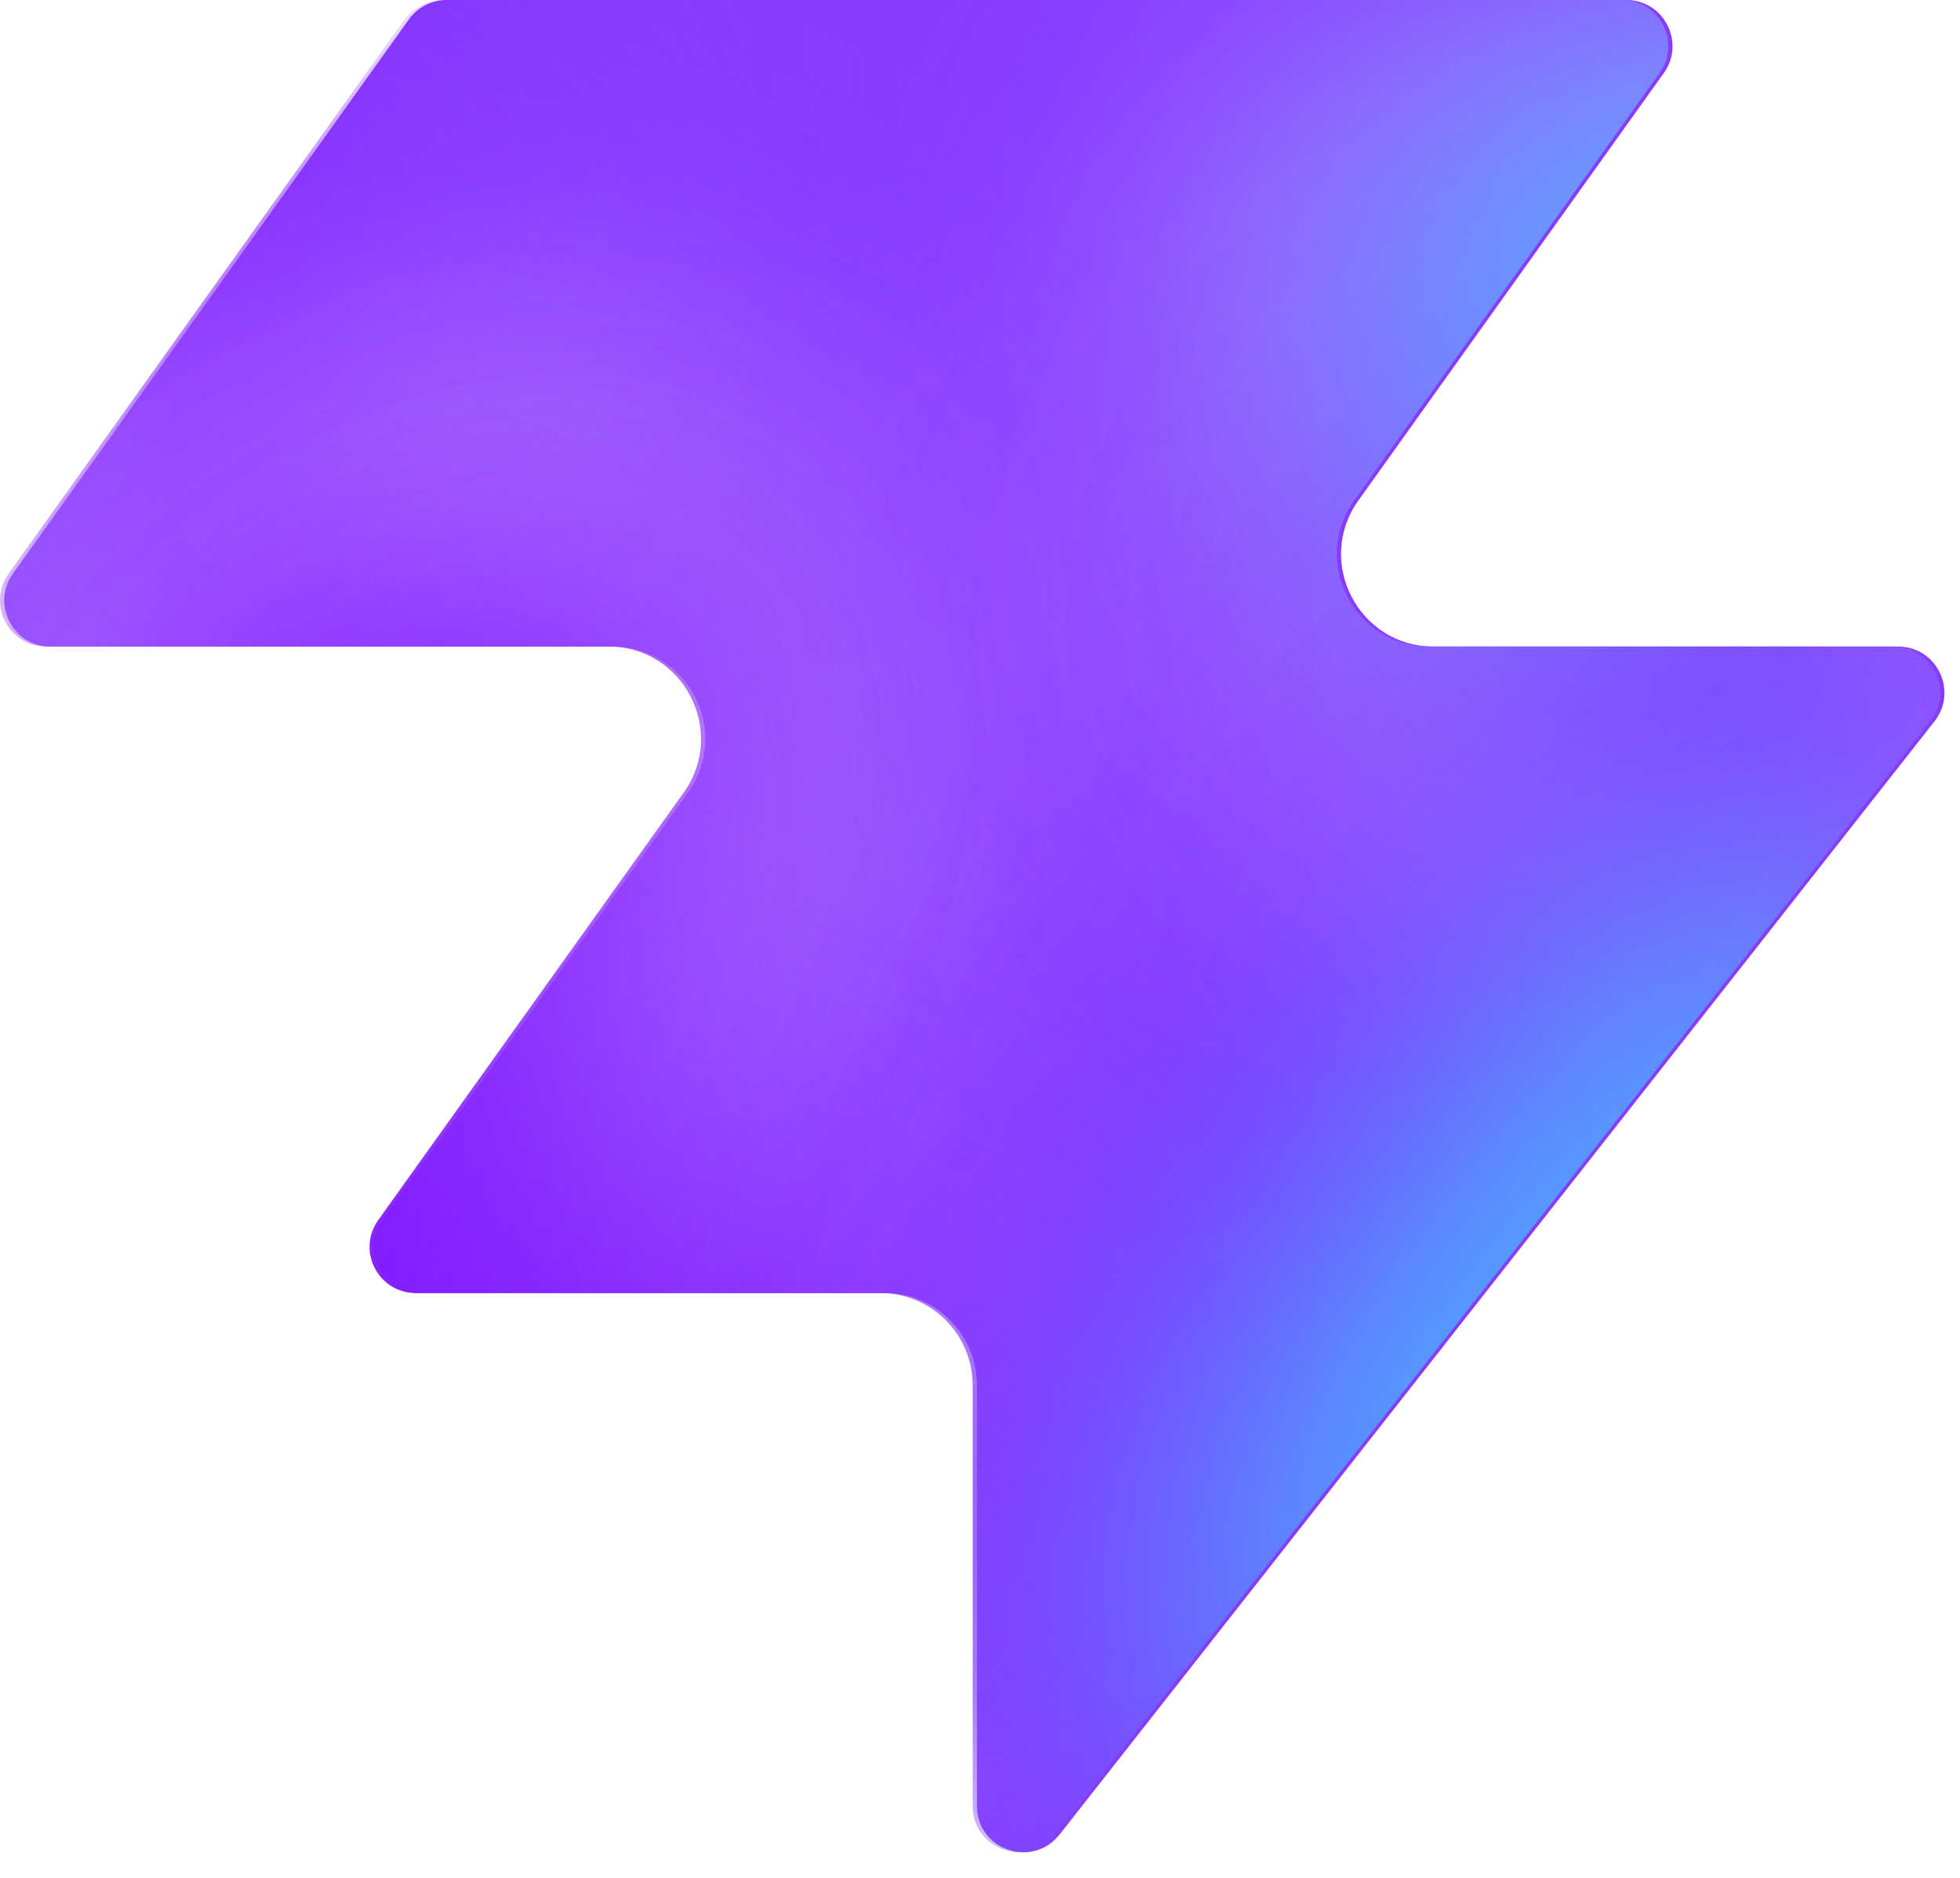
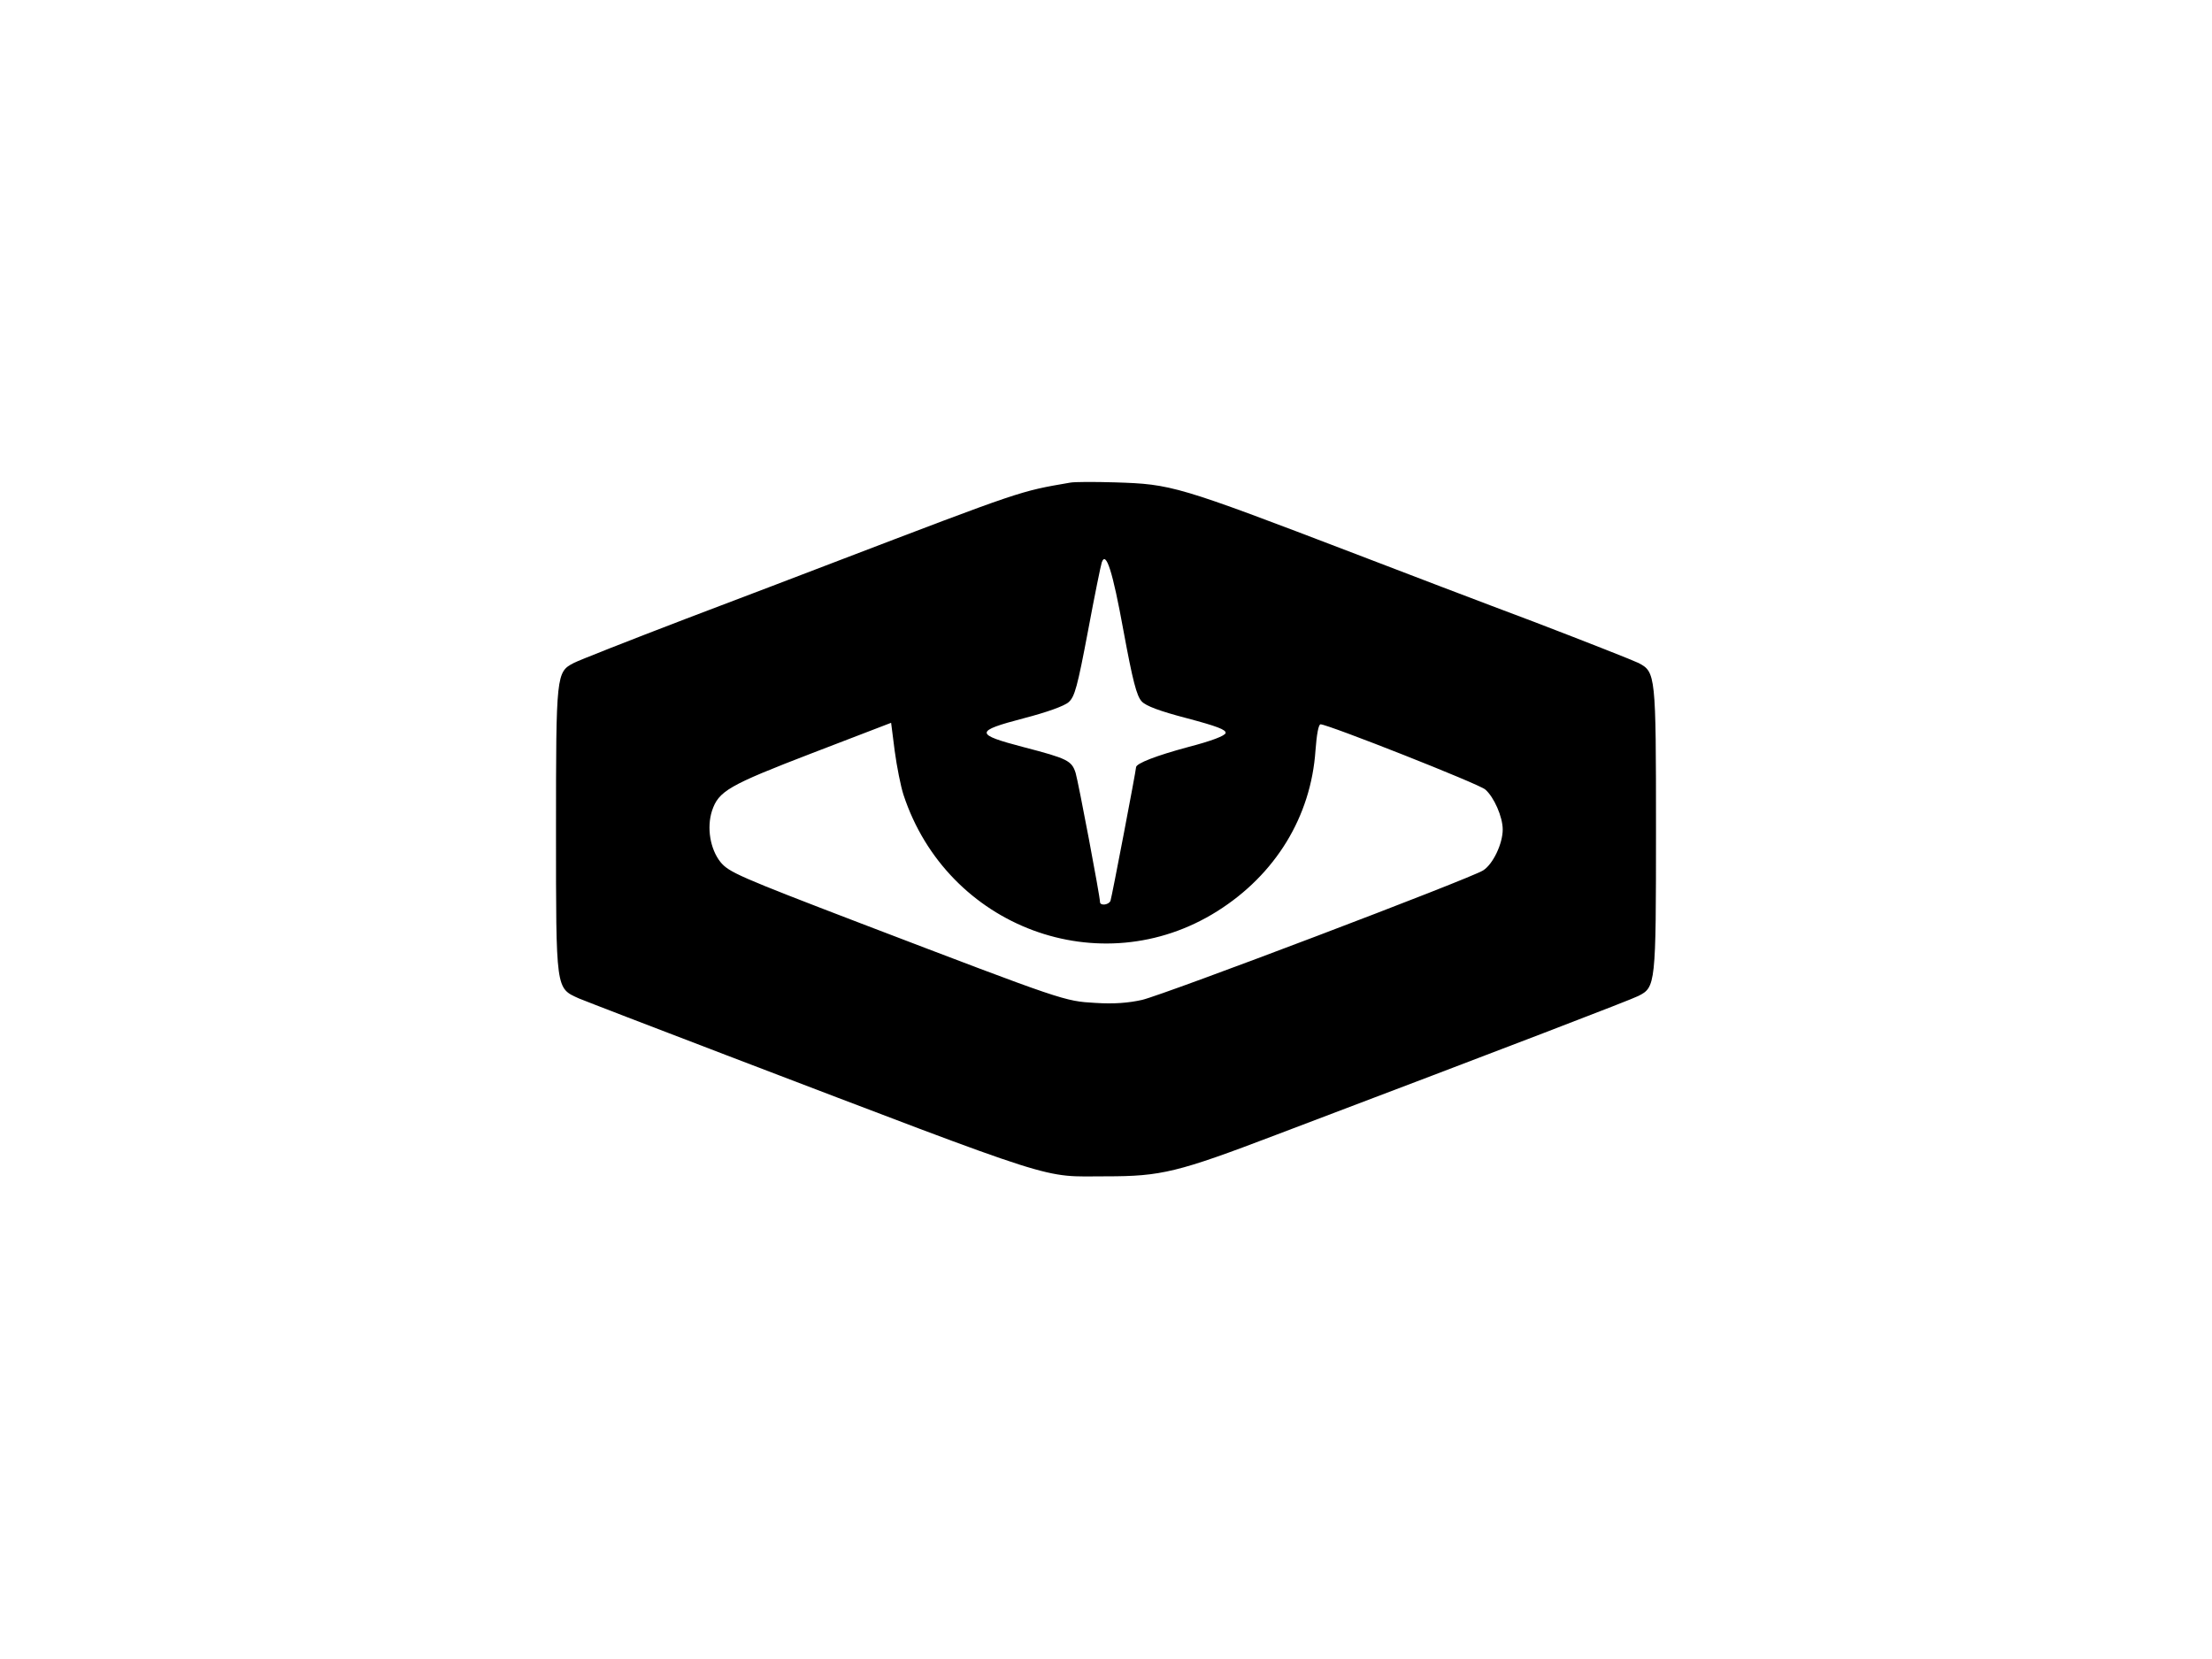
- <svg xmlns="http://www.w3.org/2000/svg" width="48" height="46" fill="none" viewBox="0 0 48 46">
-   <path fill="#863bff" d="M25.946 44.938c-.664.845-2.021.375-2.021-.698V33.937a2.26 2.26 0 0 0-2.262-2.262H10.287c-.92 0-1.456-1.04-.92-1.788l7.48-10.471c1.07-1.497 0-3.578-1.842-3.578H1.237c-.92 0-1.456-1.04-.92-1.788L10.013.474c.214-.297.556-.474.92-.474h28.894c.92 0 1.456 1.04.92 1.788l-7.48 10.471c-1.07 1.498 0 3.579 1.842 3.579h11.377c.943 0 1.473 1.088.89 1.83L25.947 44.94z" style="fill:#863bff;fill:color(display-p3 .525 .23 1);fill-opacity:1" />
-   <mask id="a" width="48" height="46" x="0" y="0" maskUnits="userSpaceOnUse" style="mask-type:alpha">
-     <path fill="#000" d="M25.842 44.938c-.664.844-2.021.375-2.021-.698V33.937a2.26 2.26 0 0 0-2.262-2.262H10.183c-.92 0-1.456-1.04-.92-1.788l7.48-10.471c1.07-1.498 0-3.579-1.842-3.579H1.133c-.92 0-1.456-1.04-.92-1.787L9.91.473c.214-.297.556-.474.92-.474h28.894c.92 0 1.456 1.04.92 1.788l-7.48 10.471c-1.07 1.498 0 3.578 1.842 3.578h11.377c.943 0 1.473 1.088.89 1.832L25.843 44.94z" style="fill:#000;fill-opacity:1" />
-   </mask>
-   <g mask="url(#a)">
-     <g filter="url(#b)">
-       <ellipse cx="5.508" cy="14.704" fill="#ede6ff" rx="5.508" ry="14.704" style="fill:#ede6ff;fill:color(display-p3 .927 .903 1);fill-opacity:1" transform="matrix(.00324 1 1 -.00324 -4.47 31.516)" />
-     </g>
-     <g filter="url(#c)">
-       <ellipse cx="10.399" cy="29.851" fill="#ede6ff" rx="10.399" ry="29.851" style="fill:#ede6ff;fill:color(display-p3 .927 .903 1);fill-opacity:1" transform="matrix(.00324 1 1 -.00324 -39.328 7.883)" />
-     </g>
-     <g filter="url(#d)">
-       <ellipse cx="5.508" cy="30.487" fill="#7e14ff" rx="5.508" ry="30.487" style="fill:#7e14ff;fill:color(display-p3 .492 .077 1);fill-opacity:1" transform="rotate(89.814 -25.913 -14.639)scale(1 -1)" />
-     </g>
-     <g filter="url(#e)">
-       <ellipse cx="5.508" cy="30.599" fill="#7e14ff" rx="5.508" ry="30.599" style="fill:#7e14ff;fill:color(display-p3 .492 .077 1);fill-opacity:1" transform="rotate(89.814 -32.644 -3.334)scale(1 -1)" />
-     </g>
-     <g filter="url(#f)">
-       <ellipse cx="5.508" cy="30.599" fill="#7e14ff" rx="5.508" ry="30.599" style="fill:#7e14ff;fill:color(display-p3 .492 .077 1);fill-opacity:1" transform="matrix(.00324 1 1 -.00324 -34.34 30.47)" />
-     </g>
-     <g filter="url(#g)">
-       <ellipse cx="14.072" cy="22.078" fill="#ede6ff" rx="14.072" ry="22.078" style="fill:#ede6ff;fill:color(display-p3 .927 .903 1);fill-opacity:1" transform="rotate(93.35 24.506 48.493)scale(-1 1)" />
-     </g>
-     <g filter="url(#h)">
-       <ellipse cx="3.47" cy="21.501" fill="#7e14ff" rx="3.47" ry="21.501" style="fill:#7e14ff;fill:color(display-p3 .492 .077 1);fill-opacity:1" transform="rotate(89.009 28.708 47.59)scale(-1 1)" />
-     </g>
-     <g filter="url(#i)">
-       <ellipse cx="3.47" cy="21.501" fill="#7e14ff" rx="3.47" ry="21.501" style="fill:#7e14ff;fill:color(display-p3 .492 .077 1);fill-opacity:1" transform="rotate(89.009 28.708 47.59)scale(-1 1)" />
-     </g>
-     <g filter="url(#j)">
-       <ellipse cx=".387" cy="8.972" fill="#7e14ff" rx="4.407" ry="29.108" style="fill:#7e14ff;fill:color(display-p3 .492 .077 1);fill-opacity:1" transform="rotate(39.51 .387 8.972)" />
-     </g>
-     <g filter="url(#k)">
-       <ellipse cx="47.523" cy="-6.092" fill="#7e14ff" rx="4.407" ry="29.108" style="fill:#7e14ff;fill:color(display-p3 .492 .077 1);fill-opacity:1" transform="rotate(37.892 47.523 -6.092)" />
-     </g>
-     <g filter="url(#l)">
-       <ellipse cx="41.412" cy="6.333" fill="#47bfff" rx="5.971" ry="9.665" style="fill:#47bfff;fill:color(display-p3 .28 .748 1);fill-opacity:1" transform="rotate(37.892 41.412 6.333)" />
-     </g>
-     <g filter="url(#m)">
-       <ellipse cx="-1.879" cy="38.332" fill="#7e14ff" rx="4.407" ry="29.108" style="fill:#7e14ff;fill:color(display-p3 .492 .077 1);fill-opacity:1" transform="rotate(37.892 -1.88 38.332)" />
-     </g>
-     <g filter="url(#n)">
-       <ellipse cx="-1.879" cy="38.332" fill="#7e14ff" rx="4.407" ry="29.108" style="fill:#7e14ff;fill:color(display-p3 .492 .077 1);fill-opacity:1" transform="rotate(37.892 -1.88 38.332)" />
-     </g>
-     <g filter="url(#o)">
-       <ellipse cx="35.651" cy="29.907" fill="#7e14ff" rx="4.407" ry="29.108" style="fill:#7e14ff;fill:color(display-p3 .492 .077 1);fill-opacity:1" transform="rotate(37.892 35.651 29.907)" />
-     </g>
-     <g filter="url(#p)">
-       <ellipse cx="38.418" cy="32.4" fill="#47bfff" rx="5.971" ry="15.297" style="fill:#47bfff;fill:color(display-p3 .28 .748 1);fill-opacity:1" transform="rotate(37.892 38.418 32.4)" />
-     </g>
+ <svg xmlns="http://www.w3.org/2000/svg" version="1.0" width="736pt" height="552pt" viewBox="0 0 736 552" preserveAspectRatio="xMidYMid meet">
+   <g transform="translate(0,552) scale(0.1,-0.1)" fill="#000000" stroke="none">
+     <path d="M3560 3914 c-168 -29 -154 -24 -795 -269 -77 -30 -294 -112 -483 -184 -188 -72 -356 -138 -373 -147 -58 -30 -59 -37 -59 -555 0 -537 -1 -526 76 -561 24 -10 245 -95 491 -189 1132 -432 1043 -403 1263 -403 184 0 238 13 566 138 789 299 1182 450 1205 462 58 29 59 37 59 553 0 517 -1 525 -58 555 -16 8 -173 70 -348 137 -176 66 -443 168 -594 226 -596 228 -611 232 -800 238 -69 2 -136 2 -150 -1z m178 -492 c31 -168 44 -218 61 -236 14 -15 59 -32 151 -56 98 -26 130 -38 128 -49 -2 -9 -45 -26 -126 -47 -104 -28 -172 -54 -172 -67 0 -10 -81 -434 -85 -444 -5 -14 -35 -18 -35 -4 0 19 -72 399 -81 429 -13 41 -27 48 -173 86 -164 43 -164 53 0 96 77 20 136 41 150 54 20 18 29 51 64 236 22 118 43 221 46 229 14 39 36 -29 72 -227z m-732 -546 c145 -442 656 -632 1044 -388 194 122 312 315 327 535 4 53 10 87 17 87 24 0 529 -199 548 -217 29 -25 58 -91 58 -133 0 -47 -32 -115 -65 -136 -39 -26 -1059 -413 -1135 -431 -45 -10 -93 -14 -155 -10 -104 6 -101 5 -779 264 -410 157 -441 171 -469 205 -34 43 -46 114 -28 170 22 66 55 85 333 192 l263 101 12 -94 c7 -52 20 -117 29 -145z" />
  </g>
-   <defs>
-     <filter id="b" width="60.045" height="41.654" x="-19.77" y="16.149" color-interpolation-filters="sRGB" filterUnits="userSpaceOnUse">
-       <feFlood flood-opacity="0" result="BackgroundImageFix" />
-       <feBlend in="SourceGraphic" in2="BackgroundImageFix" result="shape" />
-       <feGaussianBlur result="effect1_foregroundBlur_2002_17158" stdDeviation="7.659" />
-     </filter>
-     <filter id="c" width="90.34" height="51.437" x="-54.613" y="-7.533" color-interpolation-filters="sRGB" filterUnits="userSpaceOnUse">
-       <feFlood flood-opacity="0" result="BackgroundImageFix" />
-       <feBlend in="SourceGraphic" in2="BackgroundImageFix" result="shape" />
-       <feGaussianBlur result="effect1_foregroundBlur_2002_17158" stdDeviation="7.659" />
-     </filter>
-     <filter id="d" width="79.355" height="29.4" x="-49.64" y="2.03" color-interpolation-filters="sRGB" filterUnits="userSpaceOnUse">
-       <feFlood flood-opacity="0" result="BackgroundImageFix" />
-       <feBlend in="SourceGraphic" in2="BackgroundImageFix" result="shape" />
-       <feGaussianBlur result="effect1_foregroundBlur_2002_17158" stdDeviation="4.596" />
-     </filter>
-     <filter id="e" width="79.579" height="29.4" x="-45.045" y="20.029" color-interpolation-filters="sRGB" filterUnits="userSpaceOnUse">
-       <feFlood flood-opacity="0" result="BackgroundImageFix" />
-       <feBlend in="SourceGraphic" in2="BackgroundImageFix" result="shape" />
-       <feGaussianBlur result="effect1_foregroundBlur_2002_17158" stdDeviation="4.596" />
-     </filter>
-     <filter id="f" width="79.579" height="29.4" x="-43.513" y="21.178" color-interpolation-filters="sRGB" filterUnits="userSpaceOnUse">
-       <feFlood flood-opacity="0" result="BackgroundImageFix" />
-       <feBlend in="SourceGraphic" in2="BackgroundImageFix" result="shape" />
-       <feGaussianBlur result="effect1_foregroundBlur_2002_17158" stdDeviation="4.596" />
-     </filter>
-     <filter id="g" width="74.749" height="58.852" x="15.756" y="-17.901" color-interpolation-filters="sRGB" filterUnits="userSpaceOnUse">
-       <feFlood flood-opacity="0" result="BackgroundImageFix" />
-       <feBlend in="SourceGraphic" in2="BackgroundImageFix" result="shape" />
-       <feGaussianBlur result="effect1_foregroundBlur_2002_17158" stdDeviation="7.659" />
-     </filter>
-     <filter id="h" width="61.377" height="25.362" x="23.548" y="2.284" color-interpolation-filters="sRGB" filterUnits="userSpaceOnUse">
-       <feFlood flood-opacity="0" result="BackgroundImageFix" />
-       <feBlend in="SourceGraphic" in2="BackgroundImageFix" result="shape" />
-       <feGaussianBlur result="effect1_foregroundBlur_2002_17158" stdDeviation="4.596" />
-     </filter>
-     <filter id="i" width="61.377" height="25.362" x="23.548" y="2.284" color-interpolation-filters="sRGB" filterUnits="userSpaceOnUse">
-       <feFlood flood-opacity="0" result="BackgroundImageFix" />
-       <feBlend in="SourceGraphic" in2="BackgroundImageFix" result="shape" />
-       <feGaussianBlur result="effect1_foregroundBlur_2002_17158" stdDeviation="4.596" />
-     </filter>
-     <filter id="j" width="56.045" height="63.649" x="-27.636" y="-22.853" color-interpolation-filters="sRGB" filterUnits="userSpaceOnUse">
-       <feFlood flood-opacity="0" result="BackgroundImageFix" />
-       <feBlend in="SourceGraphic" in2="BackgroundImageFix" result="shape" />
-       <feGaussianBlur result="effect1_foregroundBlur_2002_17158" stdDeviation="4.596" />
-     </filter>
-     <filter id="k" width="54.814" height="64.646" x="20.116" y="-38.415" color-interpolation-filters="sRGB" filterUnits="userSpaceOnUse">
-       <feFlood flood-opacity="0" result="BackgroundImageFix" />
-       <feBlend in="SourceGraphic" in2="BackgroundImageFix" result="shape" />
-       <feGaussianBlur result="effect1_foregroundBlur_2002_17158" stdDeviation="4.596" />
-     </filter>
-     <filter id="l" width="33.541" height="35.313" x="24.641" y="-11.323" color-interpolation-filters="sRGB" filterUnits="userSpaceOnUse">
-       <feFlood flood-opacity="0" result="BackgroundImageFix" />
-       <feBlend in="SourceGraphic" in2="BackgroundImageFix" result="shape" />
-       <feGaussianBlur result="effect1_foregroundBlur_2002_17158" stdDeviation="4.596" />
-     </filter>
-     <filter id="m" width="54.814" height="64.646" x="-29.286" y="6.009" color-interpolation-filters="sRGB" filterUnits="userSpaceOnUse">
-       <feFlood flood-opacity="0" result="BackgroundImageFix" />
-       <feBlend in="SourceGraphic" in2="BackgroundImageFix" result="shape" />
-       <feGaussianBlur result="effect1_foregroundBlur_2002_17158" stdDeviation="4.596" />
-     </filter>
-     <filter id="n" width="54.814" height="64.646" x="-29.286" y="6.009" color-interpolation-filters="sRGB" filterUnits="userSpaceOnUse">
-       <feFlood flood-opacity="0" result="BackgroundImageFix" />
-       <feBlend in="SourceGraphic" in2="BackgroundImageFix" result="shape" />
-       <feGaussianBlur result="effect1_foregroundBlur_2002_17158" stdDeviation="4.596" />
-     </filter>
-     <filter id="o" width="54.814" height="64.646" x="8.244" y="-2.416" color-interpolation-filters="sRGB" filterUnits="userSpaceOnUse">
-       <feFlood flood-opacity="0" result="BackgroundImageFix" />
-       <feBlend in="SourceGraphic" in2="BackgroundImageFix" result="shape" />
-       <feGaussianBlur result="effect1_foregroundBlur_2002_17158" stdDeviation="4.596" />
-     </filter>
-     <filter id="p" width="39.409" height="43.623" x="18.713" y="10.588" color-interpolation-filters="sRGB" filterUnits="userSpaceOnUse">
-       <feFlood flood-opacity="0" result="BackgroundImageFix" />
-       <feBlend in="SourceGraphic" in2="BackgroundImageFix" result="shape" />
-       <feGaussianBlur result="effect1_foregroundBlur_2002_17158" stdDeviation="4.596" />
-     </filter>
-   </defs>
</svg>
